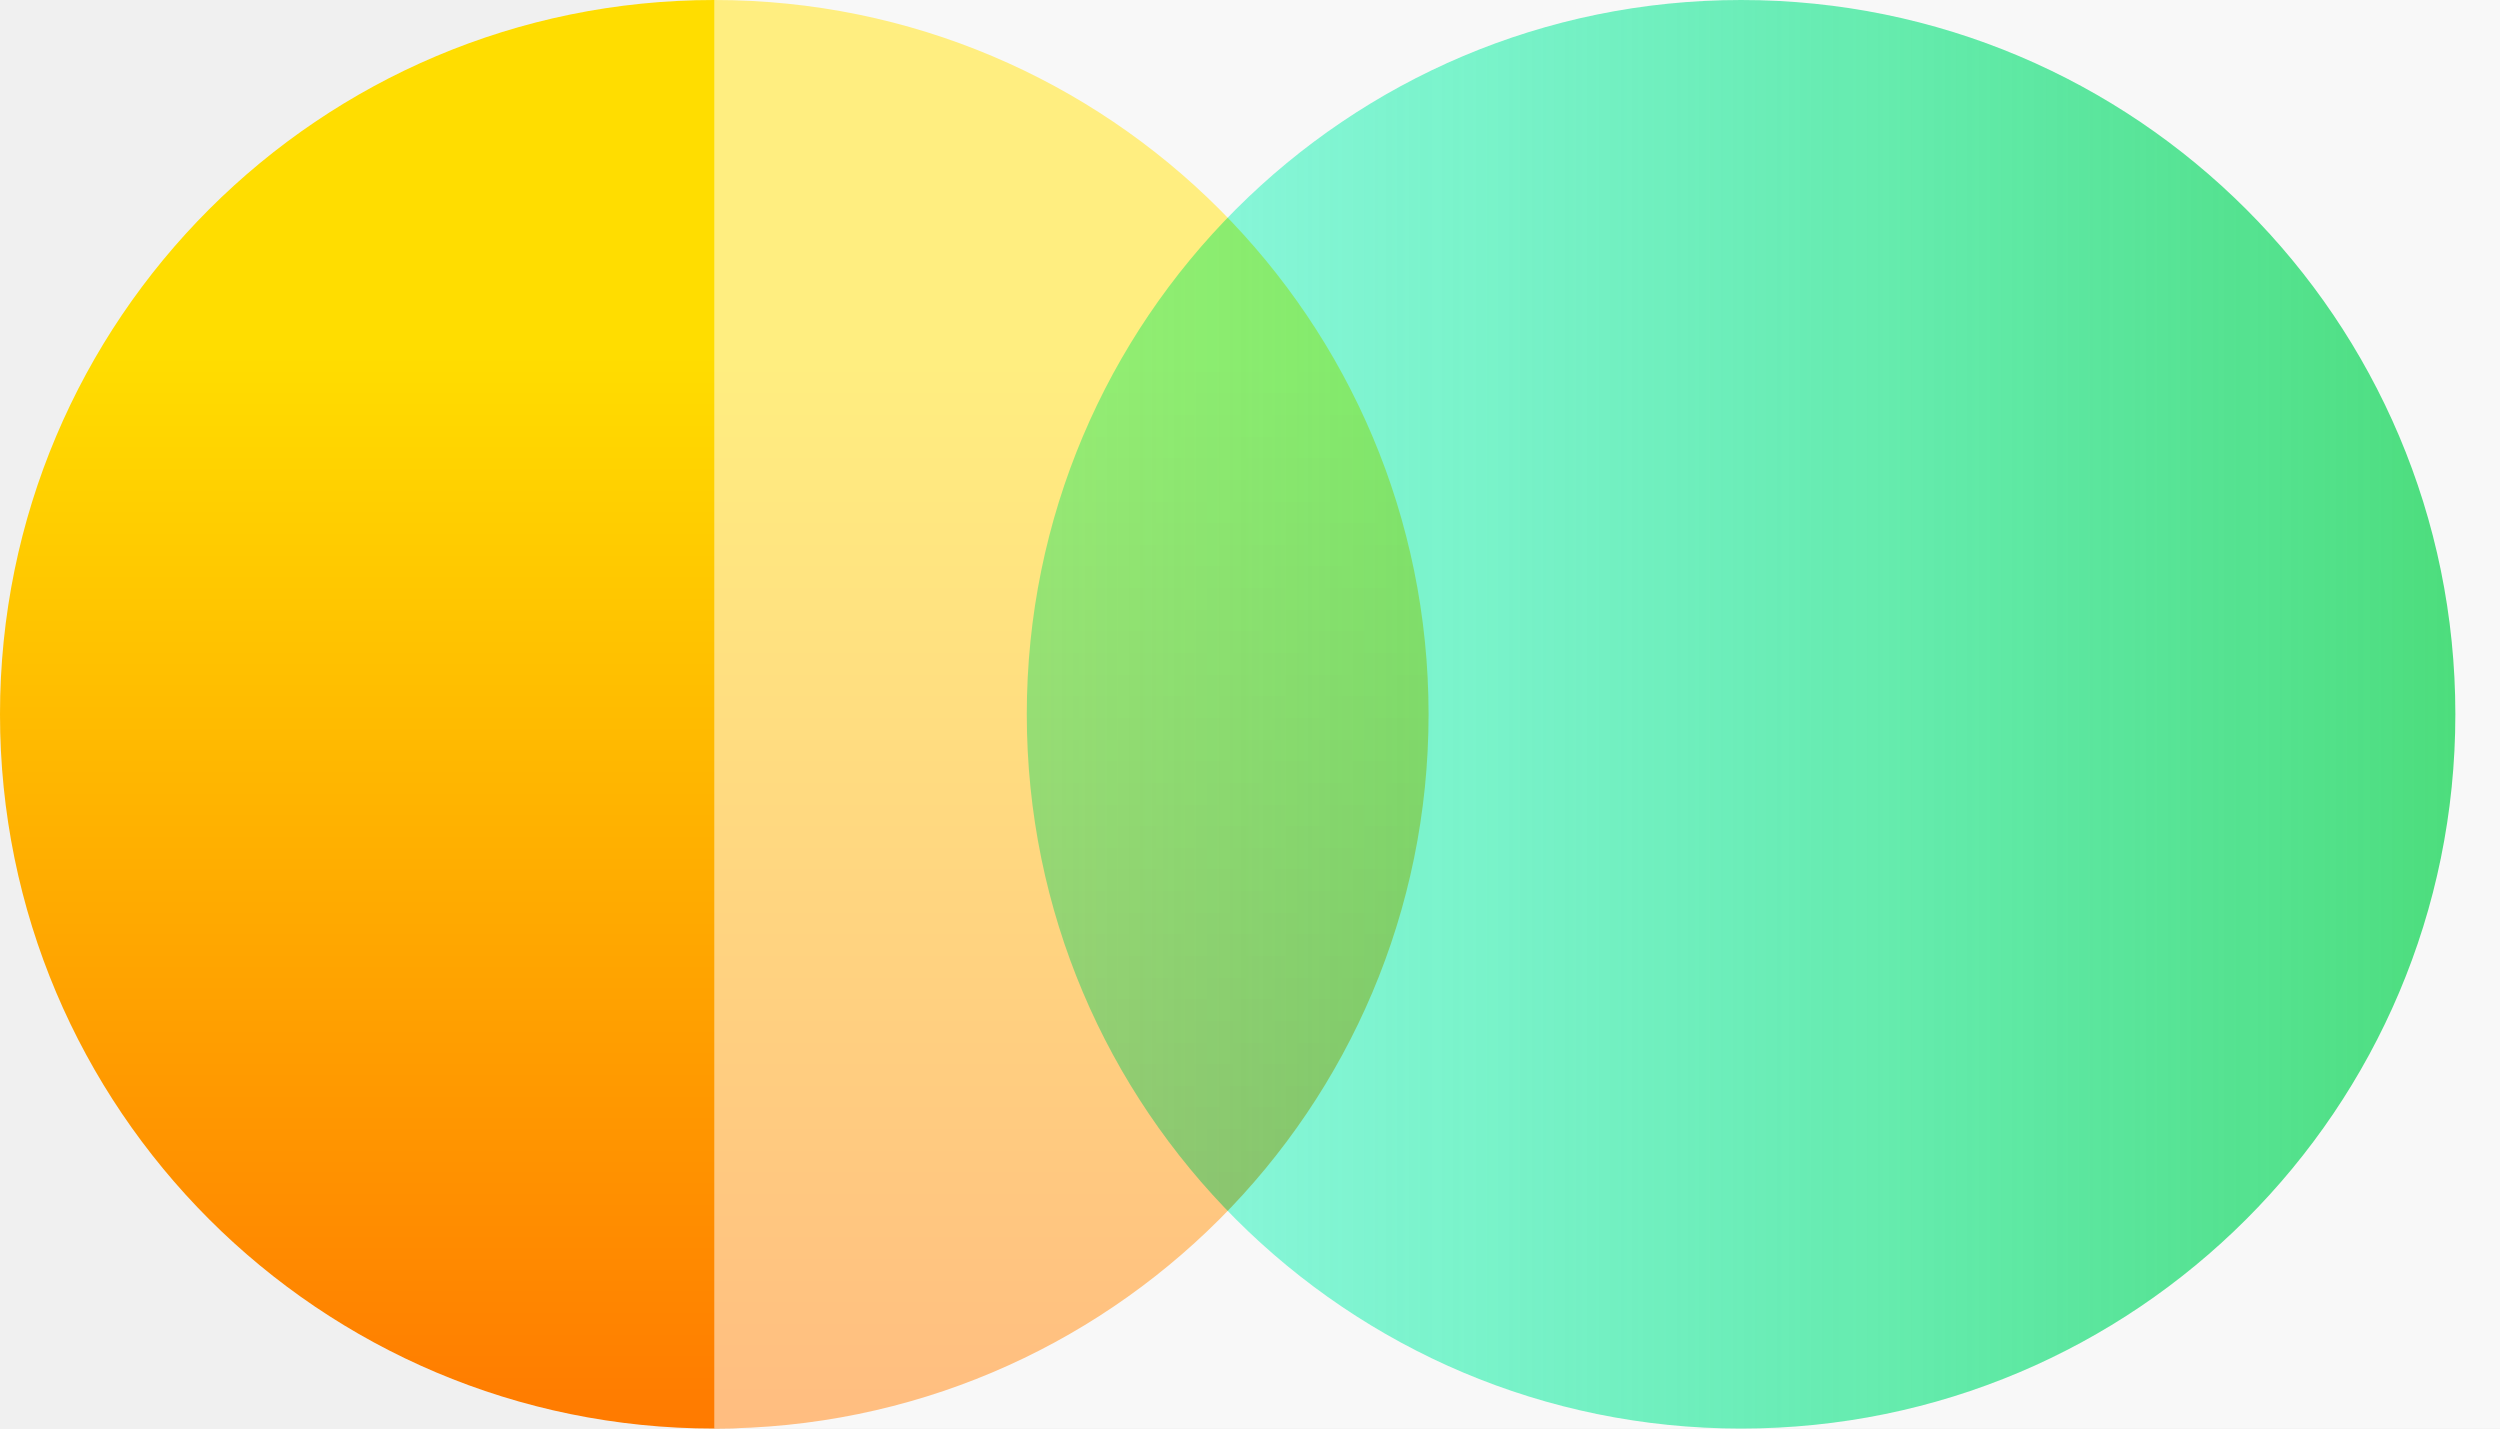
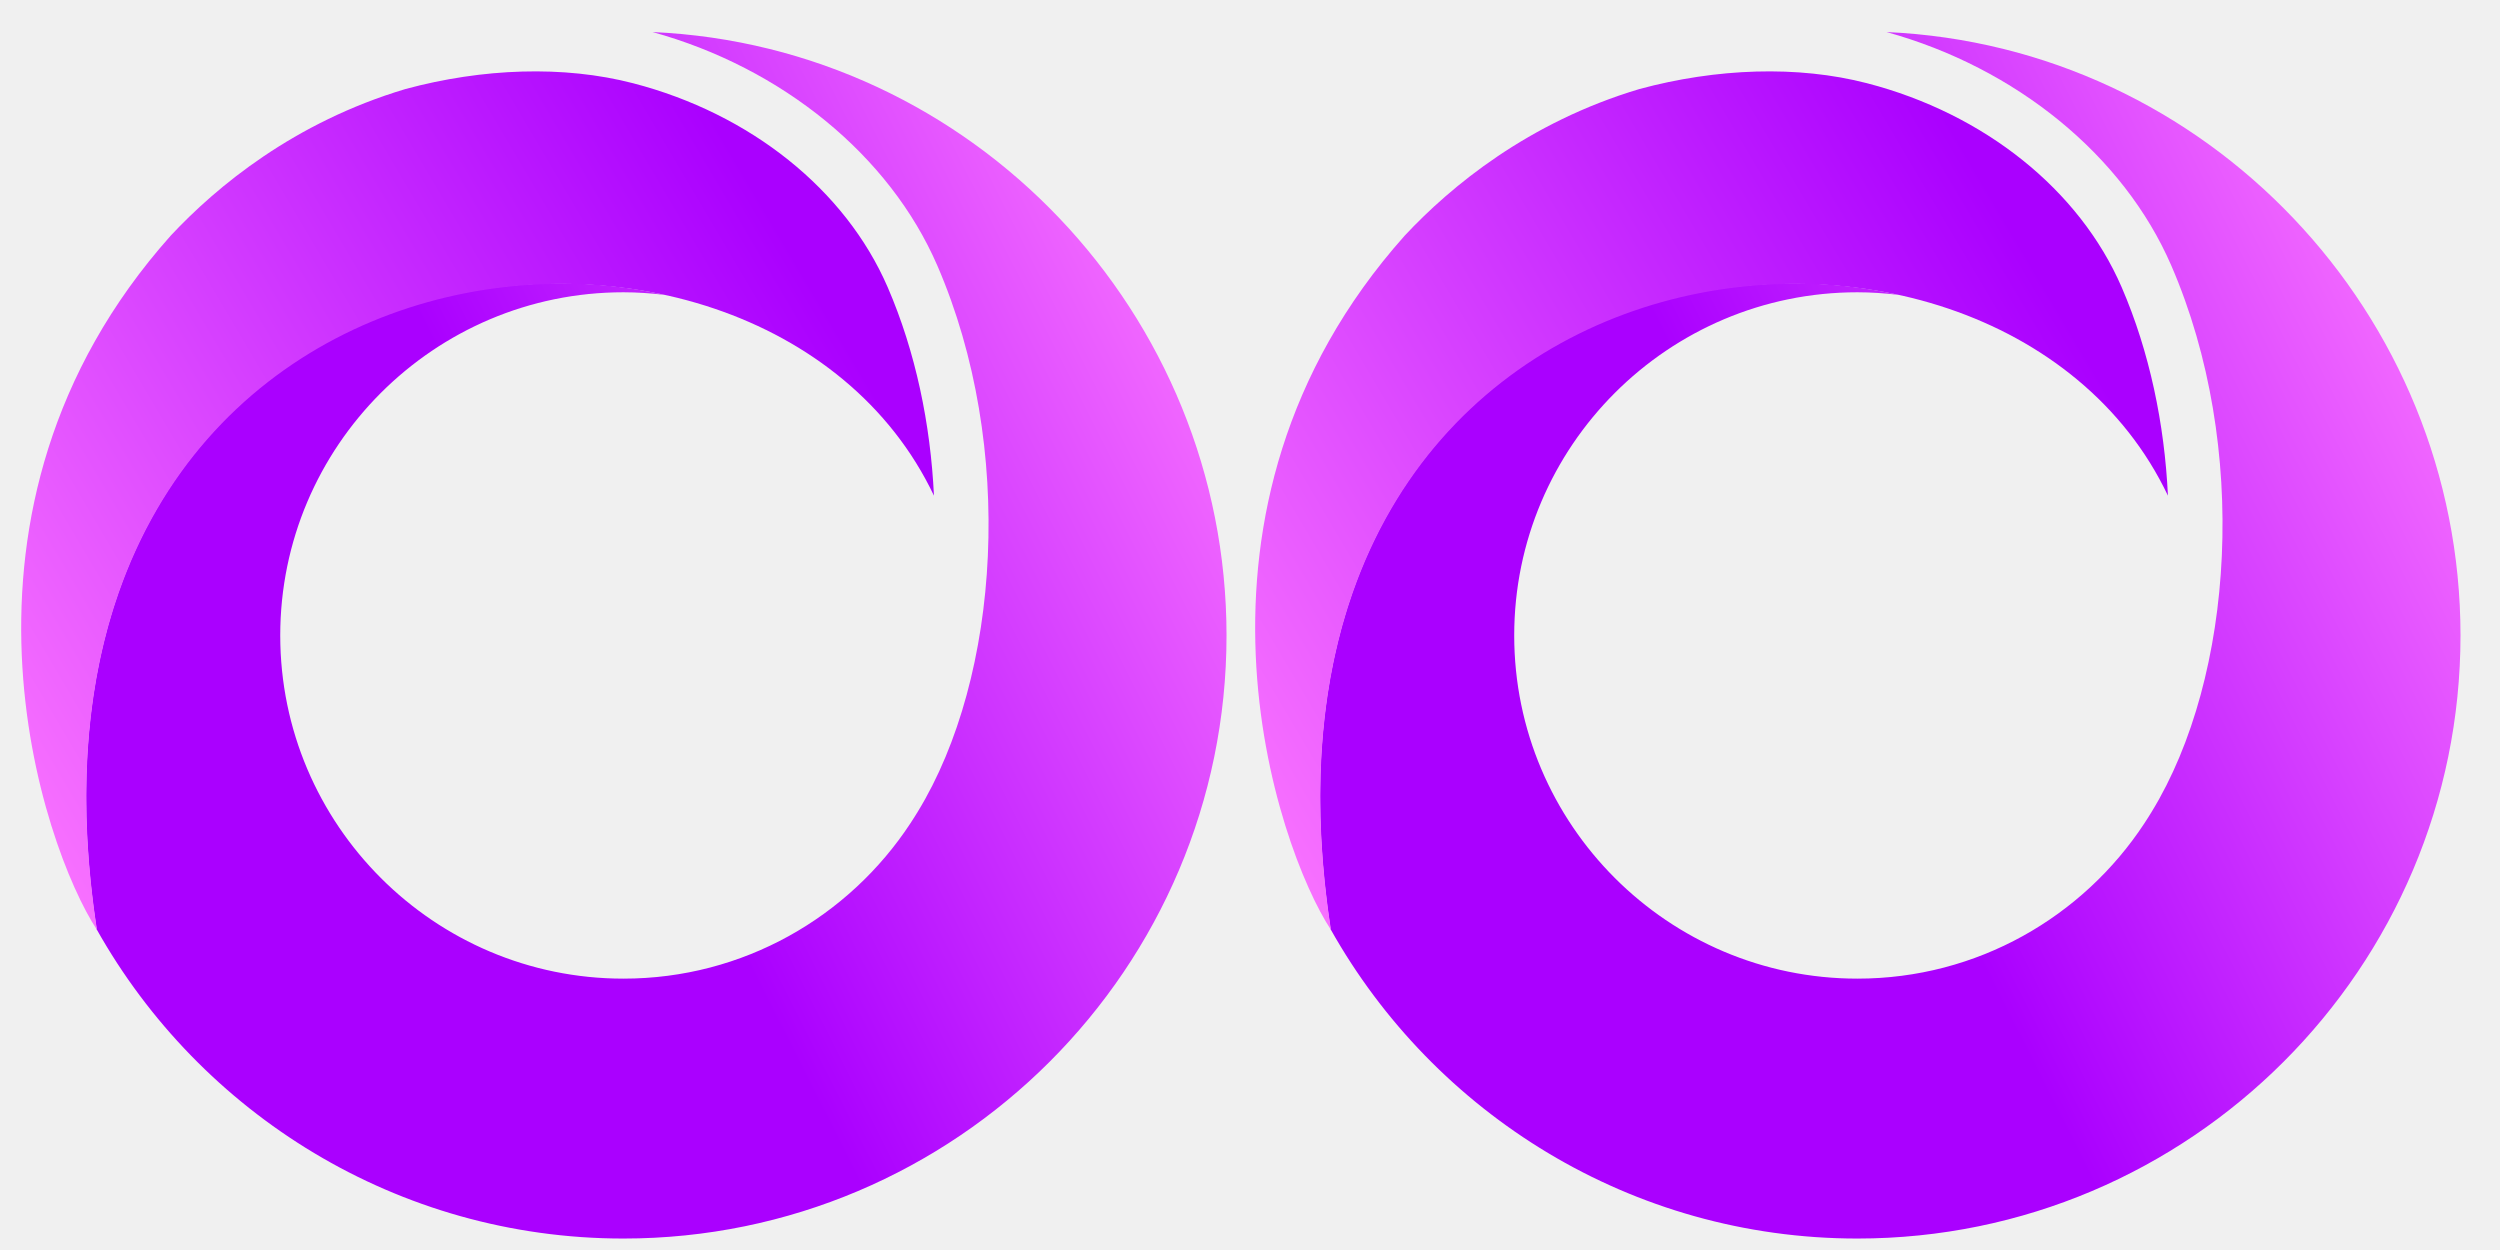
- <svg xmlns="http://www.w3.org/2000/svg" width="56" height="32">
+ <svg xmlns="http://www.w3.org/2000/svg" width="156" height="78">
  <defs>
-     <linearGradient x1="50%" y1="100%" x2="50%" y2="24.817%" id="a">
-       <stop stop-color="#FF7A00" offset="0%" />
-       <stop stop-color="#FD0" offset="100%" />
+     <linearGradient y2="0.185" y1="-0.24" x2="0.001" x1="0.797" id="paint0_linear">
+       <stop stop-color="#FF7BFF" />
+       <stop stop-color="#A0F" offset="0.741" />
    </linearGradient>
-     <linearGradient x1="0%" y1="50%" y2="50%" id="b">
-       <stop stop-color="#2EFFCF" stop-opacity=".5" offset="0%" />
-       <stop stop-color="#4FE381" offset="100%" />
+     <linearGradient y2="0.494" y1="1.057" x2="1.004" x1="-0.003" id="paint1_linear">
+       <stop stop-color="#FF7BFF" />
+       <stop stop-color="#A0F" offset="1" />
    </linearGradient>
  </defs>
-   <g fill="none" fill-rule="evenodd">
-     <circle fill="url(#a)" cx="16" cy="16" r="16" />
-     <path fill-opacity=".5" fill="#FFF" d="M16 0h40v32H16z" />
-     <circle fill="url(#b)" style="mix-blend-mode:multiply" cx="39" cy="16" r="16" />
+   <g>
+     <rect fill="none" id="canvas_background" height="80" width="158" y="-1" x="-1" />
+   </g>
+   <g>
+     <path id="svg_2" d="m117.72,2c8.07,2.229 14.789,7.688 17.773,14.581c4.882,11.277 3.923,25.662 -1.225,34.07c-0.059,0.099 -0.121,0.196 -0.182,0.294c-0.092,0.145 -0.183,0.292 -0.278,0.433c-3.831,5.83 -10.424,9.689 -17.906,9.689c-11.808,0 -21.415,-9.607 -21.415,-21.414c0,-11.808 9.607,-21.415 21.415,-21.415c0.867,0 1.733,0.063 2.573,0.164c-17.614,-3.946 -40.263,8.111 -35.446,39.582c6.455,11.504 18.775,19.301 32.873,19.301c20.751,0 37.633,-16.881 37.633,-37.632c0,-20.09 -15.853,-36.77 -35.815,-37.653z" fill="url(#paint0_linear)" />
+     <path id="svg_3" d="m132.392,17.923c-2.637,-6.091 -8.577,-10.831 -15.879,-12.727c-4.349,-1.13 -9.412,-0.937 -14.208,0.358c-6.947,2.075 -11.773,6.072 -14.649,9.147c-15.285,17.143 -7.976,38.194 -4.605,43.322c-6.852,-44.537 41.368,-49.953 52.228,-27.093c-0.211,-4.452 -1.142,-8.976 -2.887,-13.007z" fill="url(#paint1_linear)" />
+     <path id="svg_5" d="m40.72,2c8.07,2.229 14.789,7.688 17.773,14.581c4.882,11.277 3.923,25.662 -1.225,34.07c-0.059,0.099 -0.121,0.196 -0.182,0.294c-0.092,0.145 -0.183,0.292 -0.278,0.433c-3.831,5.83 -10.424,9.689 -17.906,9.689c-11.808,0 -21.415,-9.607 -21.415,-21.414c0,-11.808 9.607,-21.415 21.415,-21.415c0.867,0 1.733,0.063 2.573,0.164c-17.614,-3.946 -40.263,8.111 -35.446,39.582c6.455,11.504 18.775,19.301 32.873,19.301c20.751,0 37.633,-16.881 37.633,-37.632c0,-20.09 -15.853,-36.77 -35.815,-37.653z" fill="url(#paint0_linear)" />
+     <path id="svg_6" d="m55.392,17.923c-2.637,-6.091 -8.577,-10.831 -15.879,-12.727c-4.349,-1.13 -9.412,-0.937 -14.208,0.358c-6.947,2.075 -11.773,6.072 -14.649,9.147c-15.285,17.143 -7.976,38.194 -4.605,43.322c-6.852,-44.537 41.368,-49.953 52.228,-27.093c-0.211,-4.452 -1.142,-8.976 -2.887,-13.007z" fill="url(#paint1_linear)" />
  </g>
</svg>
